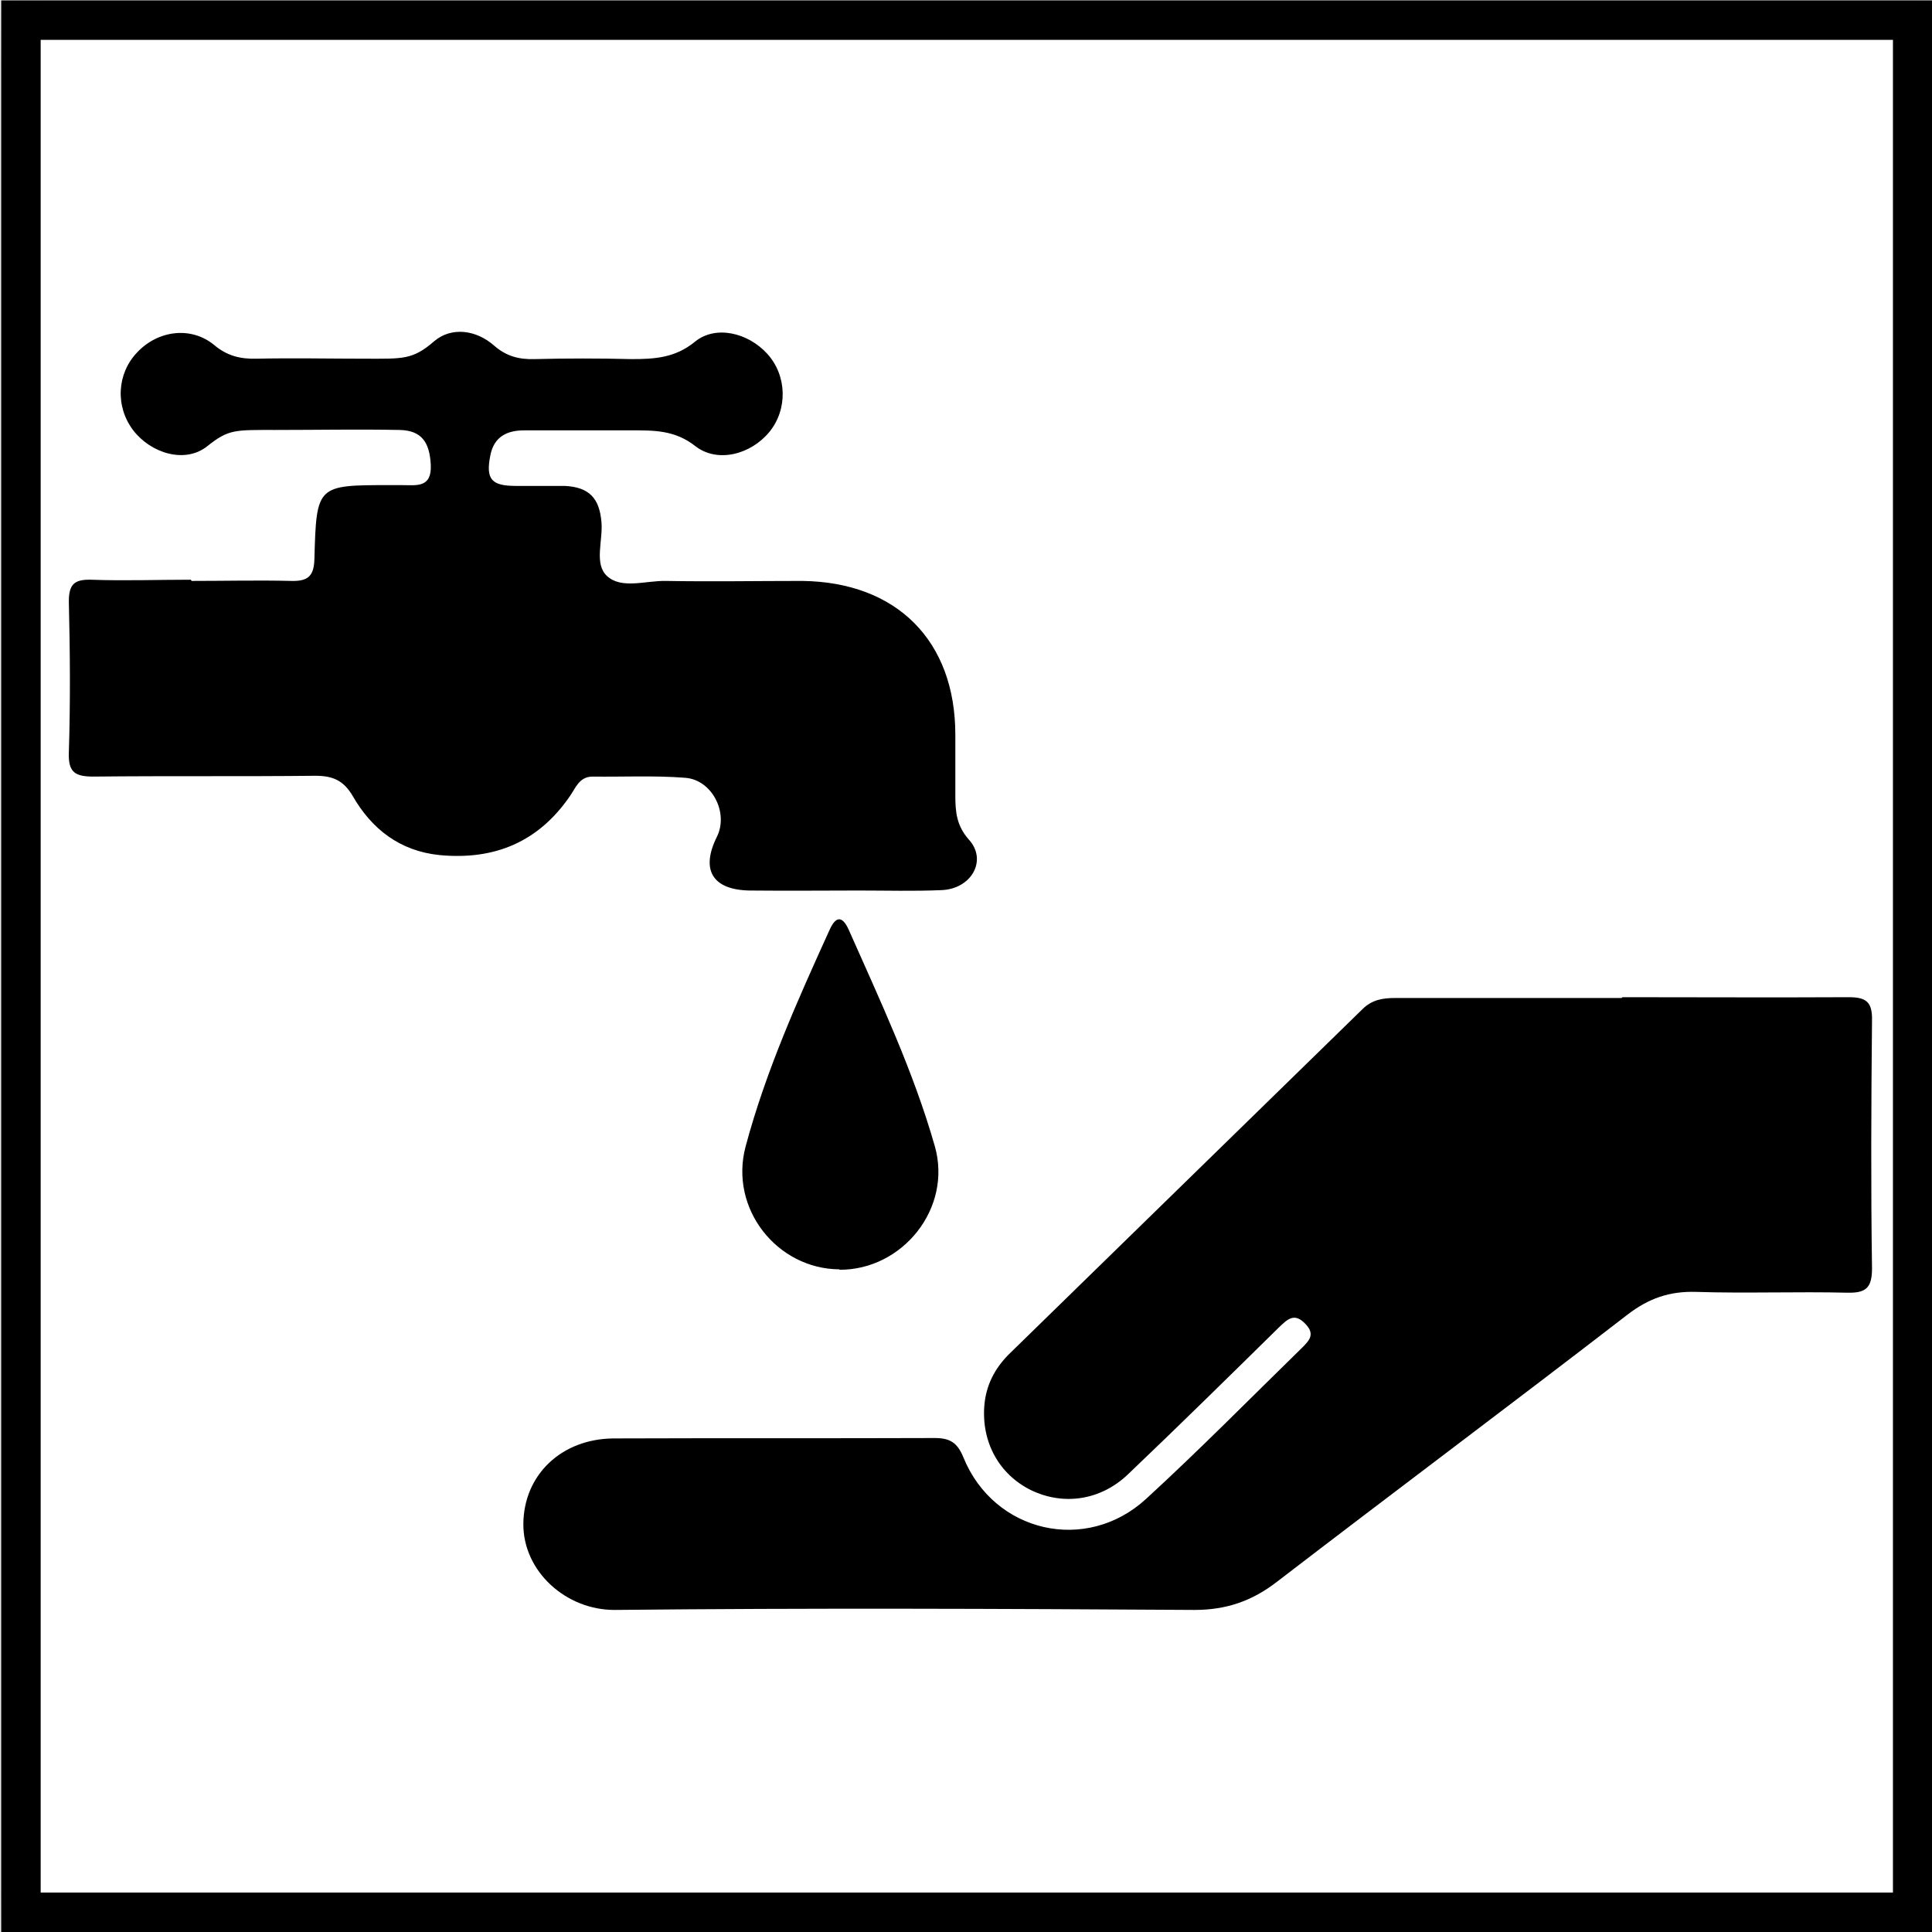
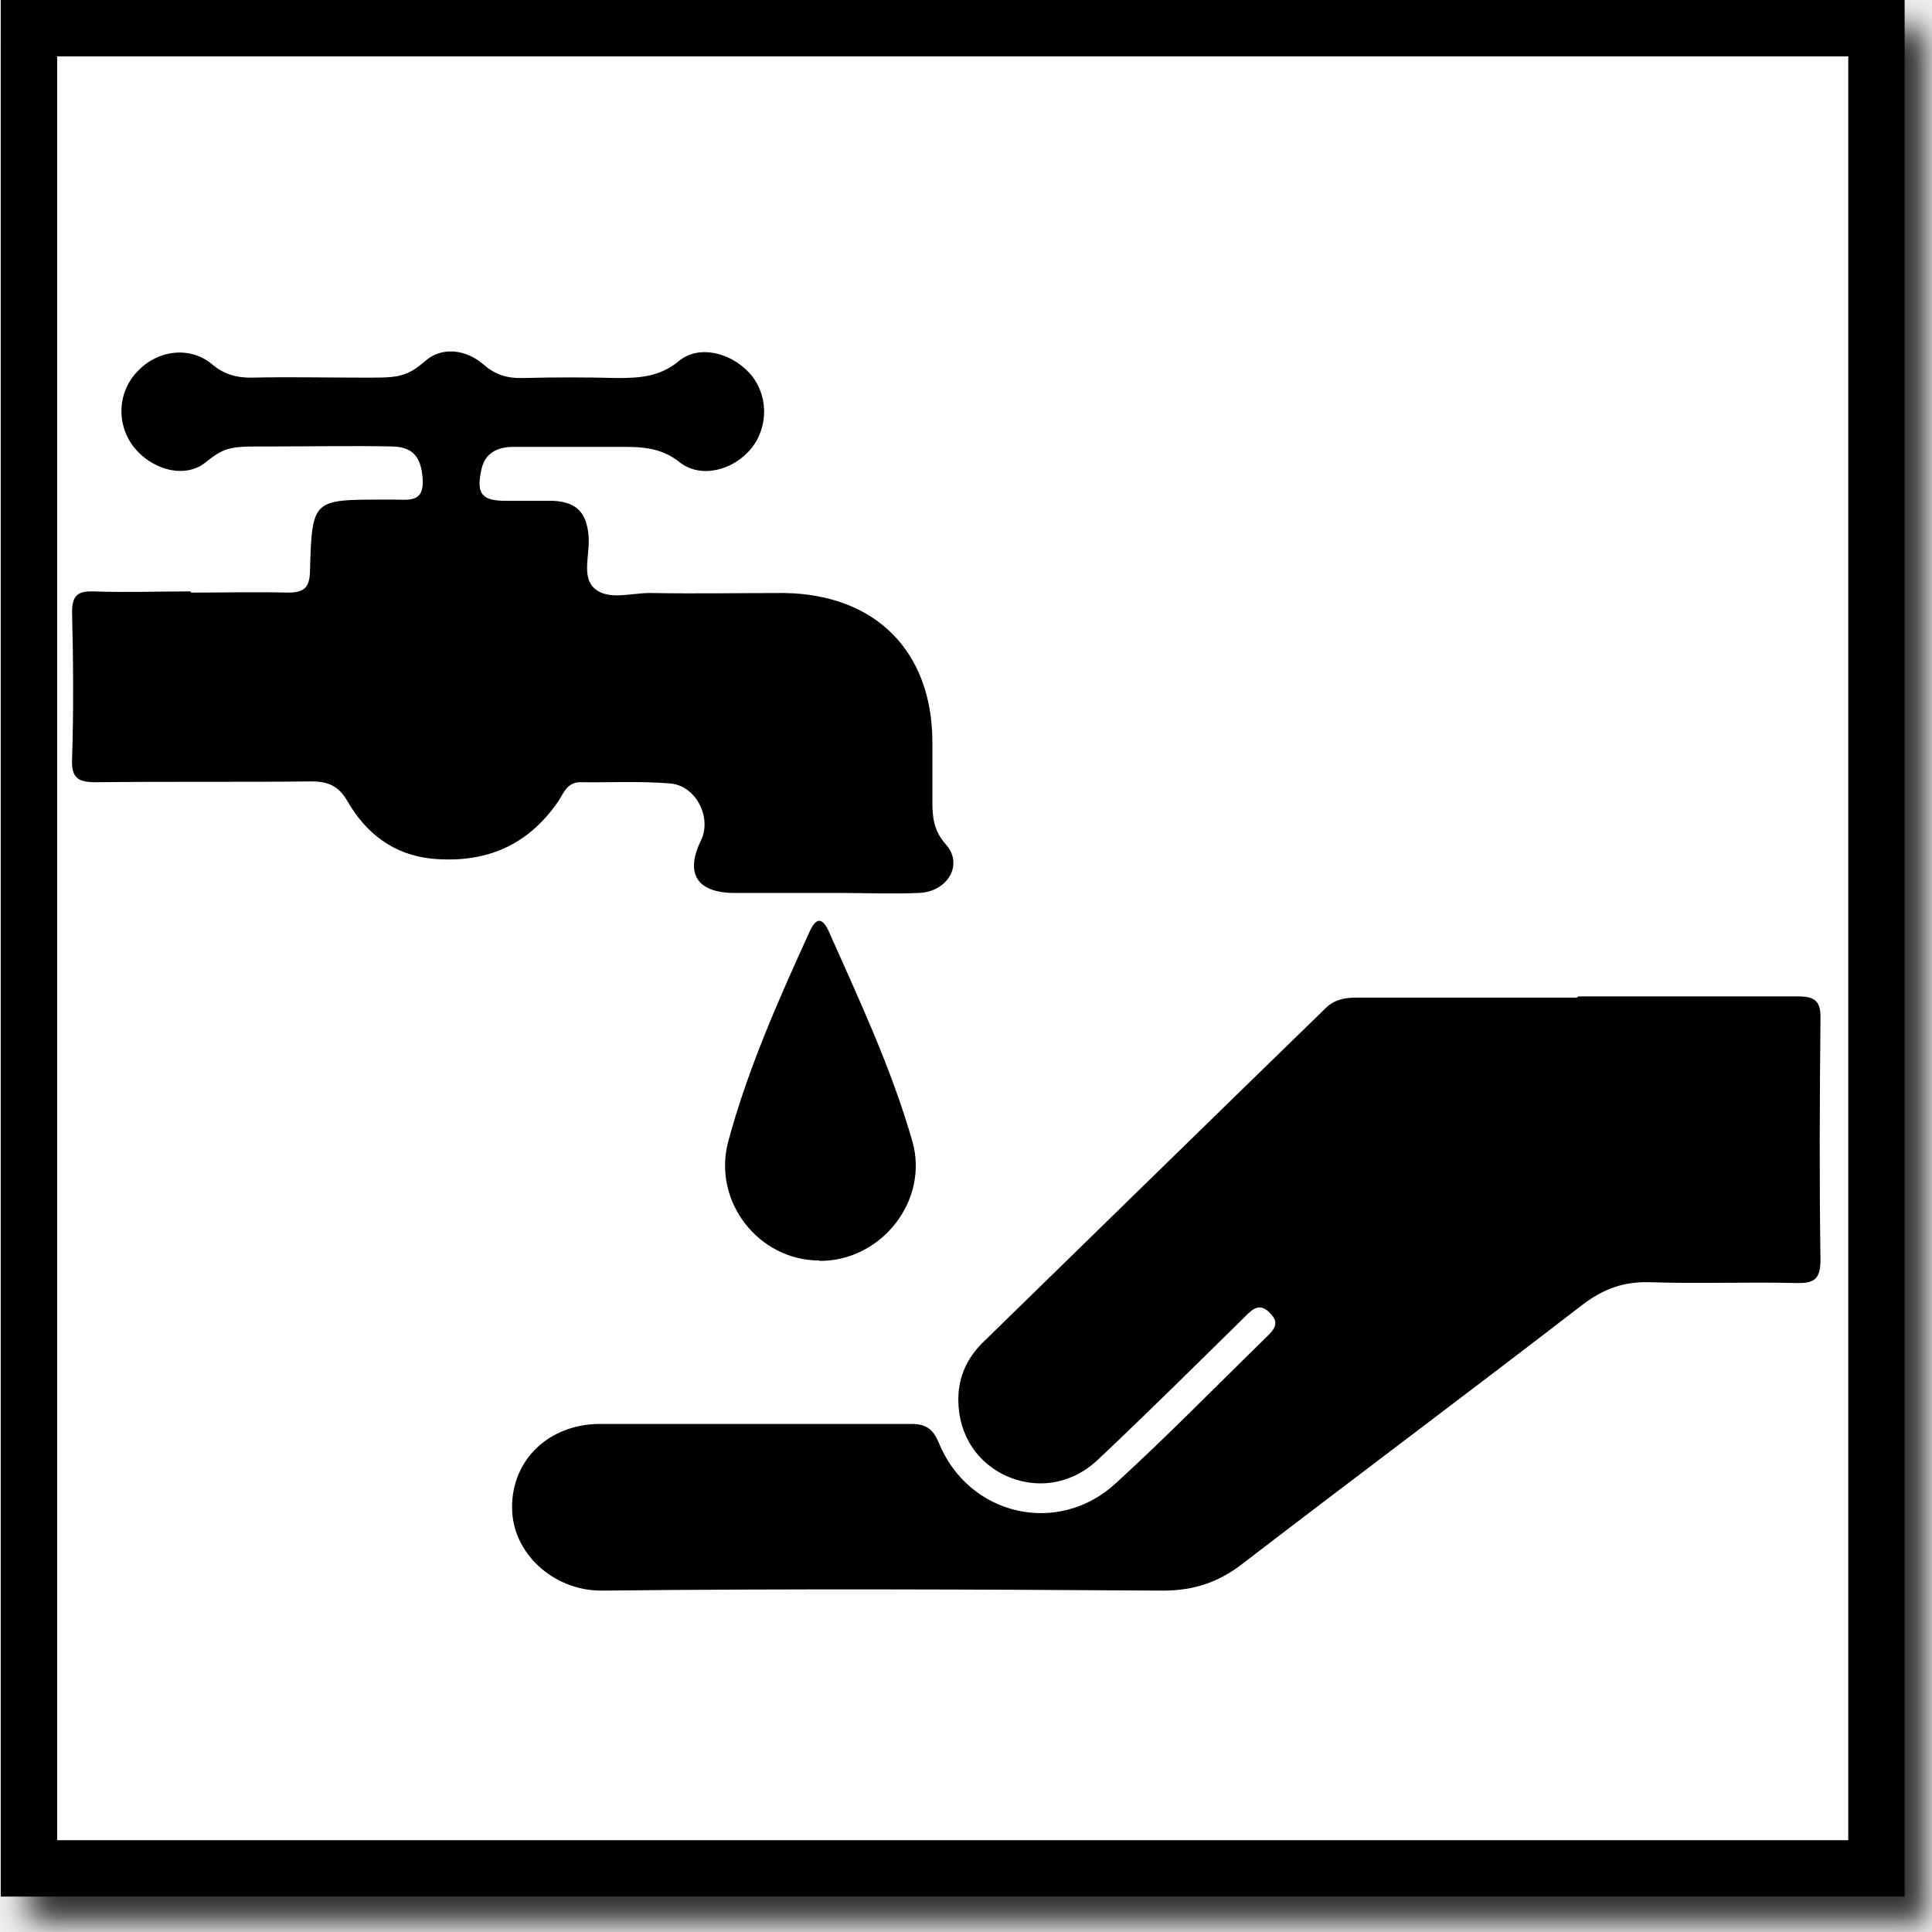
<svg xmlns="http://www.w3.org/2000/svg" version="1.1" viewBox="0 0 479.9 479.9">
  <defs>
    <style>
      .cls-1 {
        fill: #fff;
        filter: url(#drop-shadow-1);
        stroke: #000;
-         stroke-width: 9.8px;
+         stroke-width: 14px;
      }

      .cls-2 {
        isolation: isolate;
      }

      .cls-3 {
        display: none;
      }
    </style>
    <filter id="drop-shadow-1" filterUnits="userSpaceOnUse">
      <feOffset dx="7" dy="7" />
-       <feGaussianBlur result="blur" stdDeviation="5" />
+       <feGaussianBlur result="blur" stdDeviation="4" />
      <feFlood flood-color="#000" flood-opacity=".8" />
      <feComposite in2="blur" operator="in" />
      <feComposite in="SourceGraphic" />
    </filter>
  </defs>
  <g>
    <g id="Capa_1">
      <g id="Capa_1-2" data-name="Capa_1">
-         <rect class="cls-1" x="5.2" y="5" width="469.9" height="470" />
+         <rect class="cls-1" x="7.2" y="7" width="458.9" height="457.1" />
        <g class="cls-2">
          <g class="cls-2">
            <g class="cls-3">
              <path d="M218,1h46c.3,1,1.2,1,2,1,15.5.7,30.4,4.2,45.1,8.6,34.9,10.5,65.8,28.5,92.9,52.8,13.4,12,24.8,25.8,35.1,40.6,10.1,14.5,18.3,30.1,25.1,46.3,6.6,15.8,11,32.2,13.9,49.1,1,6,.9,12.2,2.9,18.1v45.9c-2,5.9-1.8,12.1-2.9,18.1-3.5,20.1-9.3,39.5-17.9,58.1-9,19.3-20.1,37.2-33.7,53.8-12.2,14.9-26.1,28-41.3,39.5-15.8,12-33.1,21.4-51.4,29.2-23.3,10-47.7,16-72.9,17.6-15,1-30.2.9-45.3-.6-15.4-1.5-30.3-4.5-45.1-8.9-34.9-10.5-65.5-28.4-92.5-52.6-13.4-12-24.9-25.8-35.2-40.6-10.1-14.5-18.4-30.1-25.1-46.4-6.6-15.8-11-32.2-14-49.1-1-6-.9-12.2-2.9-18.1v-45.9c1-.3,1-1.2,1-2,.7-15.4,4.2-30.3,8.7-45,10.5-34.9,28.6-65.7,52.9-92.7,12-13.3,25.9-24.8,40.7-35.1,14.5-10.1,30.1-18.3,46.4-25.1,15.8-6.5,32.3-11,49.2-13.9,6-1,12.2-.9,18.1-2.9l.2.2ZM240.6,36.2c-55.6.7-104.4,20.6-144.1,60.2-39.4,39.2-60,87.6-60.2,143-.2,57.4,20.7,107.4,62.1,147.2,39.2,37.6,87,58.2,141.7,58.1,57.1,0,107.1-20.1,147.1-61.4,38.5-39.8,58.6-88.1,58.5-143.4,0-55.7-20.6-104.2-60.1-143.6-39.6-39.4-88.2-59.4-144.9-60.2h-.1Z" />
            </g>
          </g>
          <g class="cls-2">
            <g>
-               <path d="M403,247.7c18.7,0,37.5.1,56.2,0,4.4,0,5.9,1.2,5.8,5.8-.2,20.5-.3,41.1,0,61.6,0,5-1.7,6.1-6.2,6-12.5-.3-25,.2-37.5-.2-6.6-.2-11.8,1.6-17.1,5.7-28.9,22.3-58.1,44.1-87,66.3-6.2,4.8-12.6,7-20.5,7-48-.3-95.9-.5-143.9,0-12.2.1-22.9-9.6-22.8-21.4.1-12.1,9.4-21.1,22.4-21.2,26.6-.1,53.2,0,79.8-.1,3.7,0,5.6,1.1,7.1,4.8,7.6,18.7,30.5,24,45.4,10.3,13.2-12.1,25.8-24.9,38.6-37.4,1.8-1.8,3.5-3.4,1-6-2.7-2.9-4.4-1.3-6.5.7-12.5,12.3-25,24.6-37.7,36.7-6.9,6.5-16.1,7.7-24.1,3.8-7.8-3.9-12.2-11.8-11.5-20.9.4-5.1,2.6-9.3,6.1-12.8,29.3-28.6,58.5-57.1,87.8-85.7,2.4-2.4,5.1-2.8,8.2-2.8h56.2l.2-.2Z" />
-               <path d="M47.6,144.3c8.3,0,16.5-.2,24.8,0,4.1.1,5.6-1.2,5.7-5.5.5-18.3.6-18.3,18.7-18.3h3c3.6,0,7.5.8,7.2-5.1-.3-5.6-2.3-8.5-7.8-8.6-10.3-.2-20.6,0-30.8,0s-11.6-.2-17,4.1c-5.5,4.3-13.9,1.7-18.3-4-4.5-5.9-4.1-14.1,1-19.4,5.2-5.5,13.4-6.5,19.1-1.8,3.2,2.7,6.5,3.5,10.5,3.4,9.1-.2,18.1,0,27.2,0s11.6.3,16.9-4.3c4.3-3.7,10.5-2.9,15,1.1,3,2.6,6.1,3.4,9.9,3.3,8.1-.2,16.1-.2,24.2,0,5.7,0,10.8-.3,15.7-4.3,5.1-4.2,13.2-2.3,18,3,4.9,5.4,5.1,13.8.5,19.4s-12.9,7.8-18.4,3.5c-5.1-4-10.3-3.9-15.9-3.9h-26.6c-4.3,0-7.5,1.6-8.4,6.2-1.2,6,.3,7.6,6.4,7.6s8.1,0,12.1,0c6,.3,8.6,3,9.1,9,.4,4.6-1.9,10.4,1.4,13.4,3.6,3.3,9.6,1.1,14.6,1.2,11.3.2,22.6,0,33.9,0,23.5.3,38,14.9,38,38.2v15.1c0,4.1.3,7.5,3.4,11,4.6,5.1.6,12.2-6.8,12.5-6.8.3-13.7.1-20.6.1s-18.1.1-27.2,0c-9.2-.2-12.1-5.2-8-13.4,2.9-5.9-1.2-14.1-7.9-14.6-7.6-.6-15.3-.2-23-.3-3.3,0-4.2,2.8-5.6,4.8-7.8,11.4-18.7,16-32.4,14.7-9.9-1-16.9-6.5-21.6-14.7-2.3-3.9-5-5-9.3-5-18.3.2-36.7,0-55,.2-4.5,0-6.4-.9-6.2-6,.4-12.5.3-25,0-37.5,0-4.3,1.4-5.5,5.5-5.4,8.3.3,16.5,0,24.8,0l.2.3Z" />
-               <path d="M208.5,315.3c-15.5-.1-27.4-15.1-23.3-30.5,5-18.7,12.9-36.3,20.9-53.9,1.5-3.3,3.1-3.5,4.7,0,7.8,17.6,16.1,35.2,21.4,53.8,4.4,15.4-8,30.8-23.7,30.7h0Z" />
+               <path d="M392.1,247.5c18.1,0,36.4,0,54.5,0,4.3,0,5.7,1.2,5.6,5.6-.2,19.9-.3,39.9,0,59.8,0,4.9-1.6,5.9-6,5.8-12.1-.3-24.2.2-36.4-.2-6.4-.2-11.4,1.6-16.6,5.5-28,21.6-56.4,42.8-84.4,64.3-6,4.7-12.2,6.8-19.9,6.8-46.6-.3-93-.5-139.6,0-11.8,0-22.2-9.3-22.1-20.8,0-11.7,9.1-20.5,21.7-20.6,25.8,0,51.6,0,77.4,0,3.6,0,5.4,1.1,6.9,4.7,7.4,18.1,29.6,23.3,44,10,12.8-11.7,25-24.2,37.4-36.3,1.7-1.7,3.4-3.3,1-5.8-2.6-2.8-4.3-1.3-6.3.7-12.1,11.9-24.2,23.9-36.6,35.6-6.7,6.3-15.6,7.5-23.4,3.7-7.6-3.8-11.8-11.4-11.2-20.3.4-4.9,2.5-9,5.9-12.4,28.4-27.7,56.7-55.4,85.2-83.1,2.3-2.3,4.9-2.7,8-2.7h54.5l.2-.2Z" />
+               <path d="M47.4,147.2c8.1,0,16-.2,24.1,0,4,0,5.4-1.2,5.5-5.3.5-17.8.6-17.8,18.1-17.8h2.9c3.5,0,7.3.8,7-4.9-.3-5.4-2.2-8.2-7.6-8.3-10-.2-20,0-29.9,0s-11.3-.2-16.5,4c-5.3,4.2-13.5,1.6-17.8-3.9-4.4-5.7-4-13.7,1-18.8,5-5.3,13-6.3,18.5-1.7,3.1,2.6,6.3,3.4,10.2,3.3,8.8-.2,17.6,0,26.4,0s11.3.3,16.4-4.2c4.2-3.6,10.2-2.8,14.6,1.1,2.9,2.5,5.9,3.3,9.6,3.2,7.9-.2,15.6-.2,23.5,0,5.5,0,10.5-.3,15.2-4.2,4.9-4.1,12.8-2.2,17.5,2.9,4.8,5.2,4.9,13.4.5,18.8s-12.5,7.6-17.8,3.4c-4.9-3.9-10-3.8-15.4-3.8h-25.8c-4.2,0-7.3,1.6-8.1,6-1.2,5.8.3,7.4,6.2,7.4s7.9,0,11.7,0c5.8.3,8.3,2.9,8.8,8.7.4,4.5-1.8,10.1,1.4,13,3.5,3.2,9.3,1.1,14.2,1.2,11,.2,21.9,0,32.9,0,22.8.3,36.9,14.5,36.9,37.1v14.6c0,4,.3,7.3,3.3,10.7,4.5,4.9.6,11.8-6.6,12.1-6.6.3-13.3,0-20,0s-17.6,0-26.4,0c-8.9-.2-11.7-5-7.8-13,2.8-5.7-1.2-13.7-7.7-14.2-7.4-.6-14.8-.2-22.3-.3-3.2,0-4.1,2.7-5.4,4.7-7.6,11.1-18.1,15.5-31.4,14.3-9.6-1-16.4-6.3-21-14.3-2.2-3.8-4.8-4.9-9-4.9-17.8.2-35.6,0-53.4.2-4.4,0-6.2-.9-6-5.8.4-12.1.3-24.2,0-36.4,0-4.2,1.4-5.3,5.3-5.2,8.1.3,16,0,24.1,0l.2.3Z" />
+               <path d="M203.5,313.1c-15,0-26.6-14.6-22.6-29.6,4.9-18.1,12.5-35.2,20.3-52.3,1.5-3.2,3-3.4,4.6,0,7.6,17.1,15.6,34.1,20.8,52.2,4.3,14.9-7.8,29.9-23,29.8h0Z" />
            </g>
          </g>
        </g>
      </g>
    </g>
  </g>
</svg>
